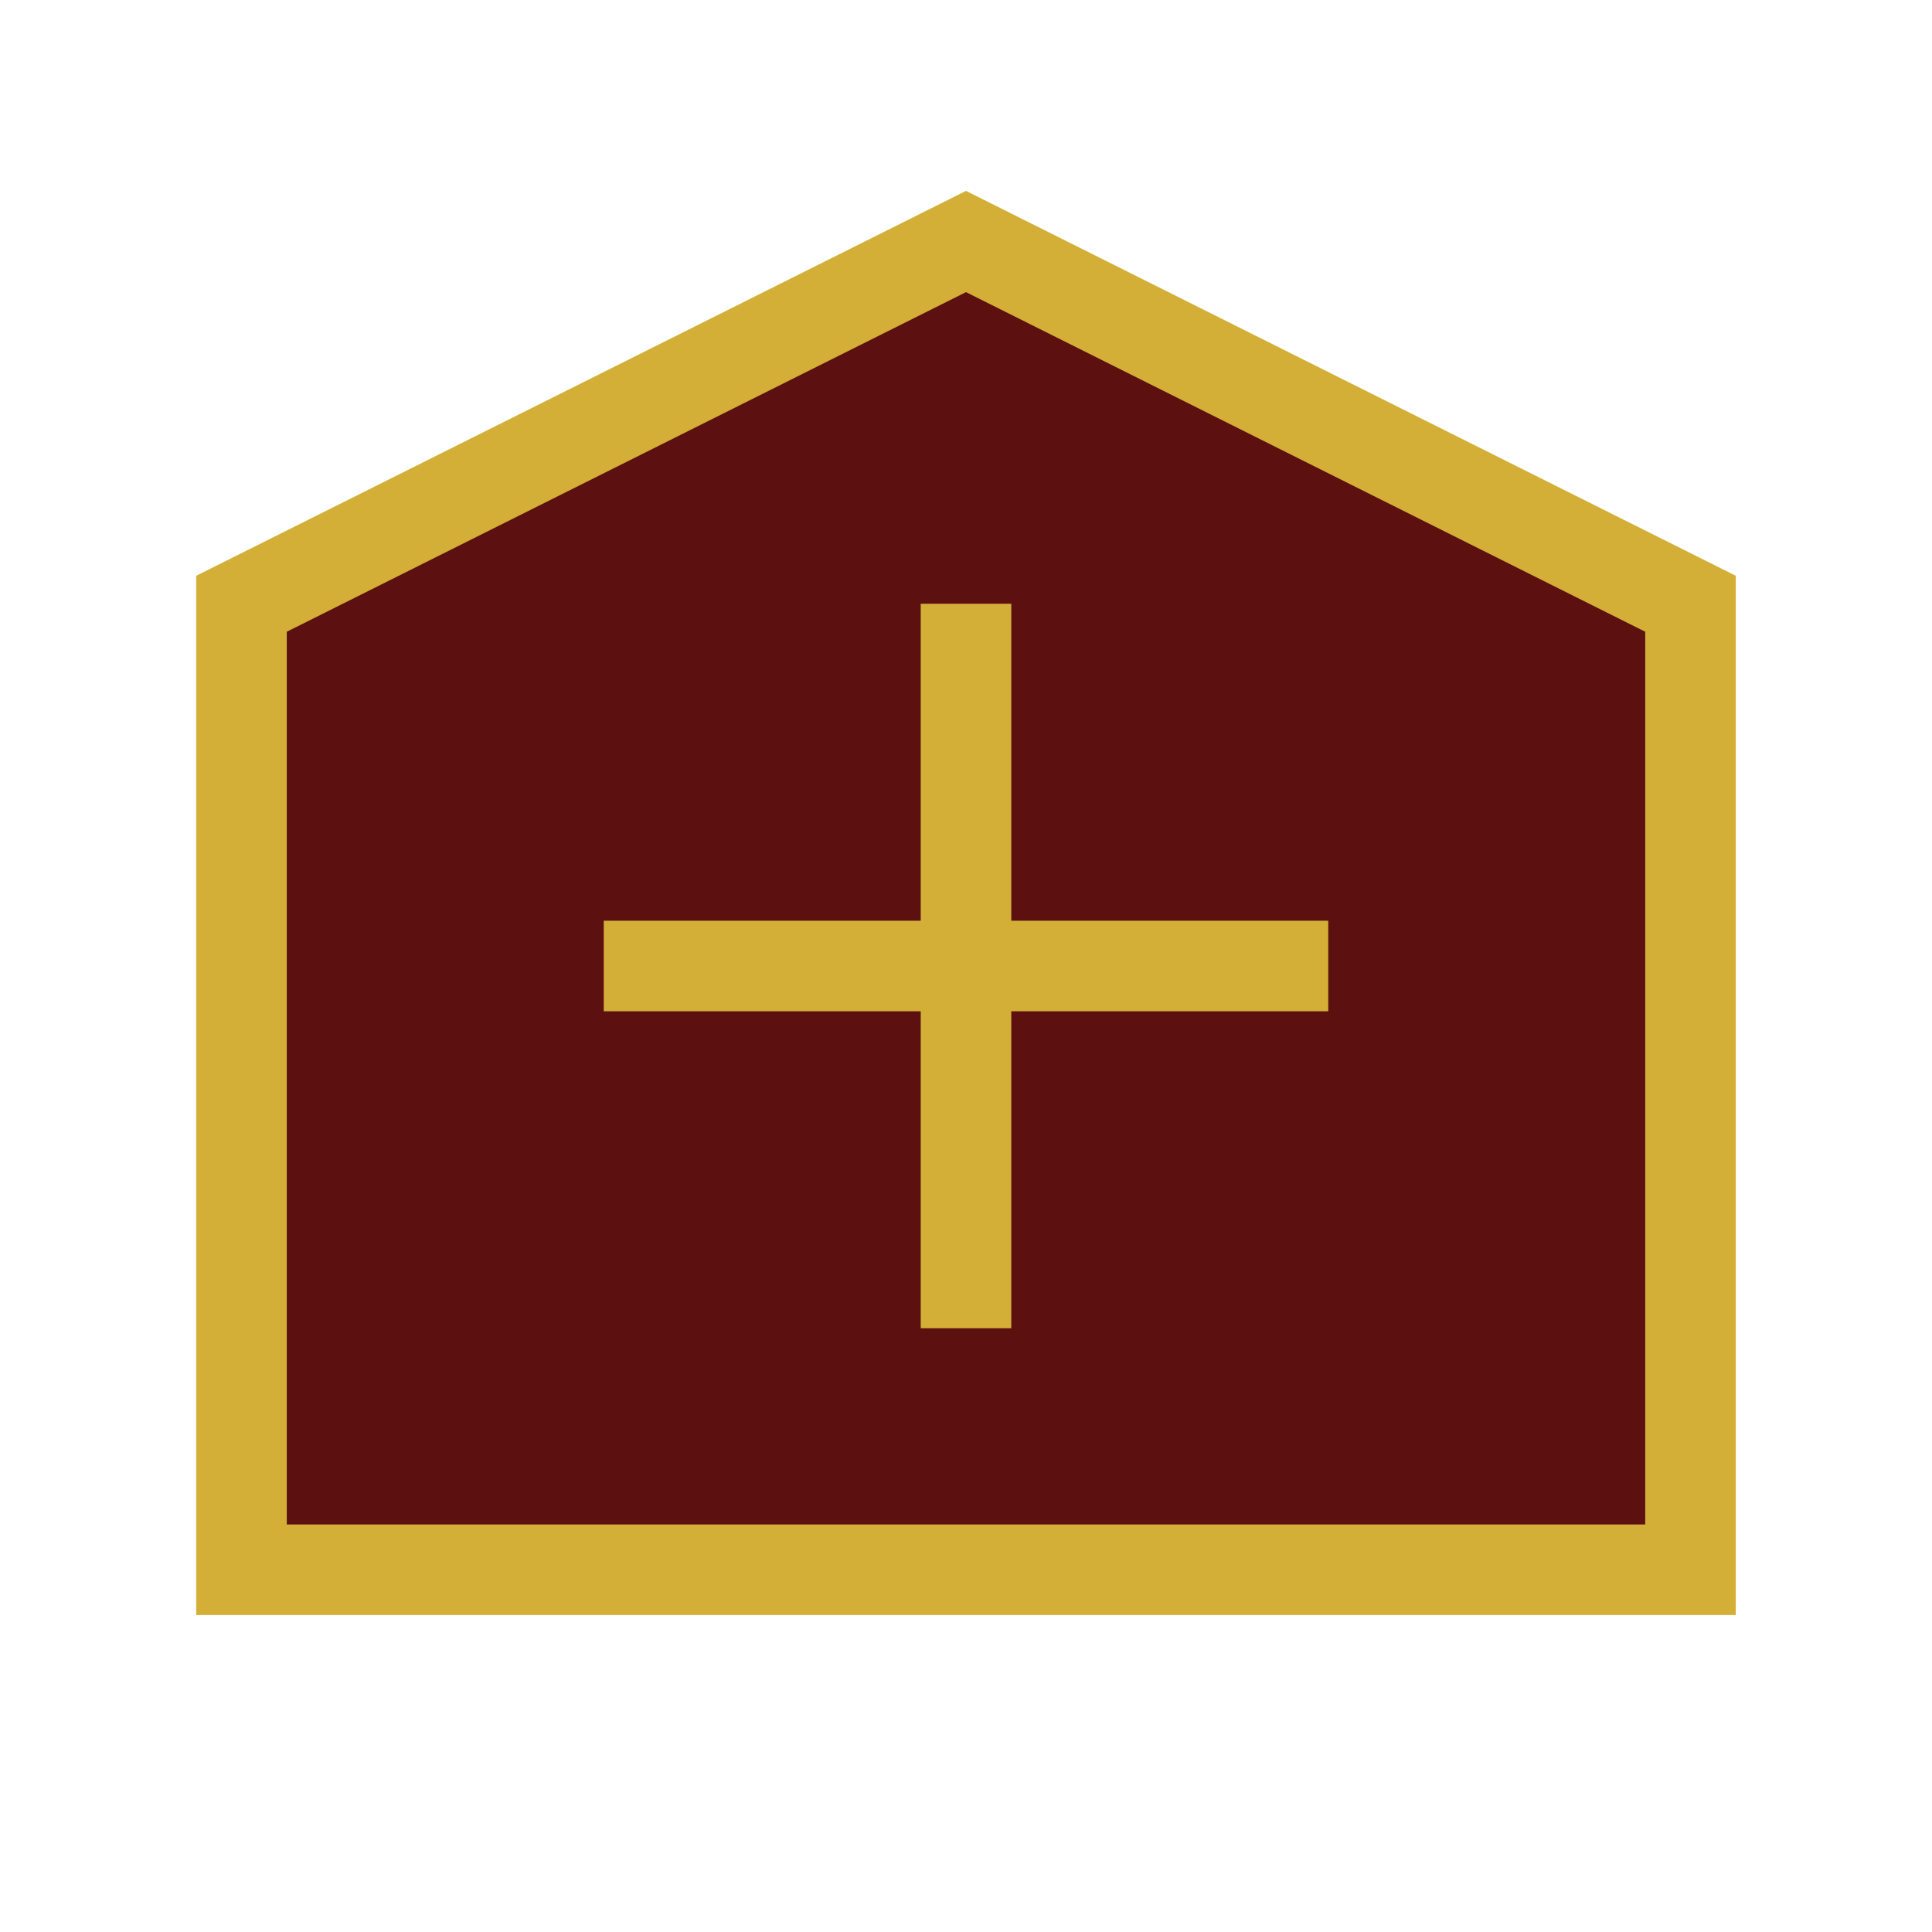
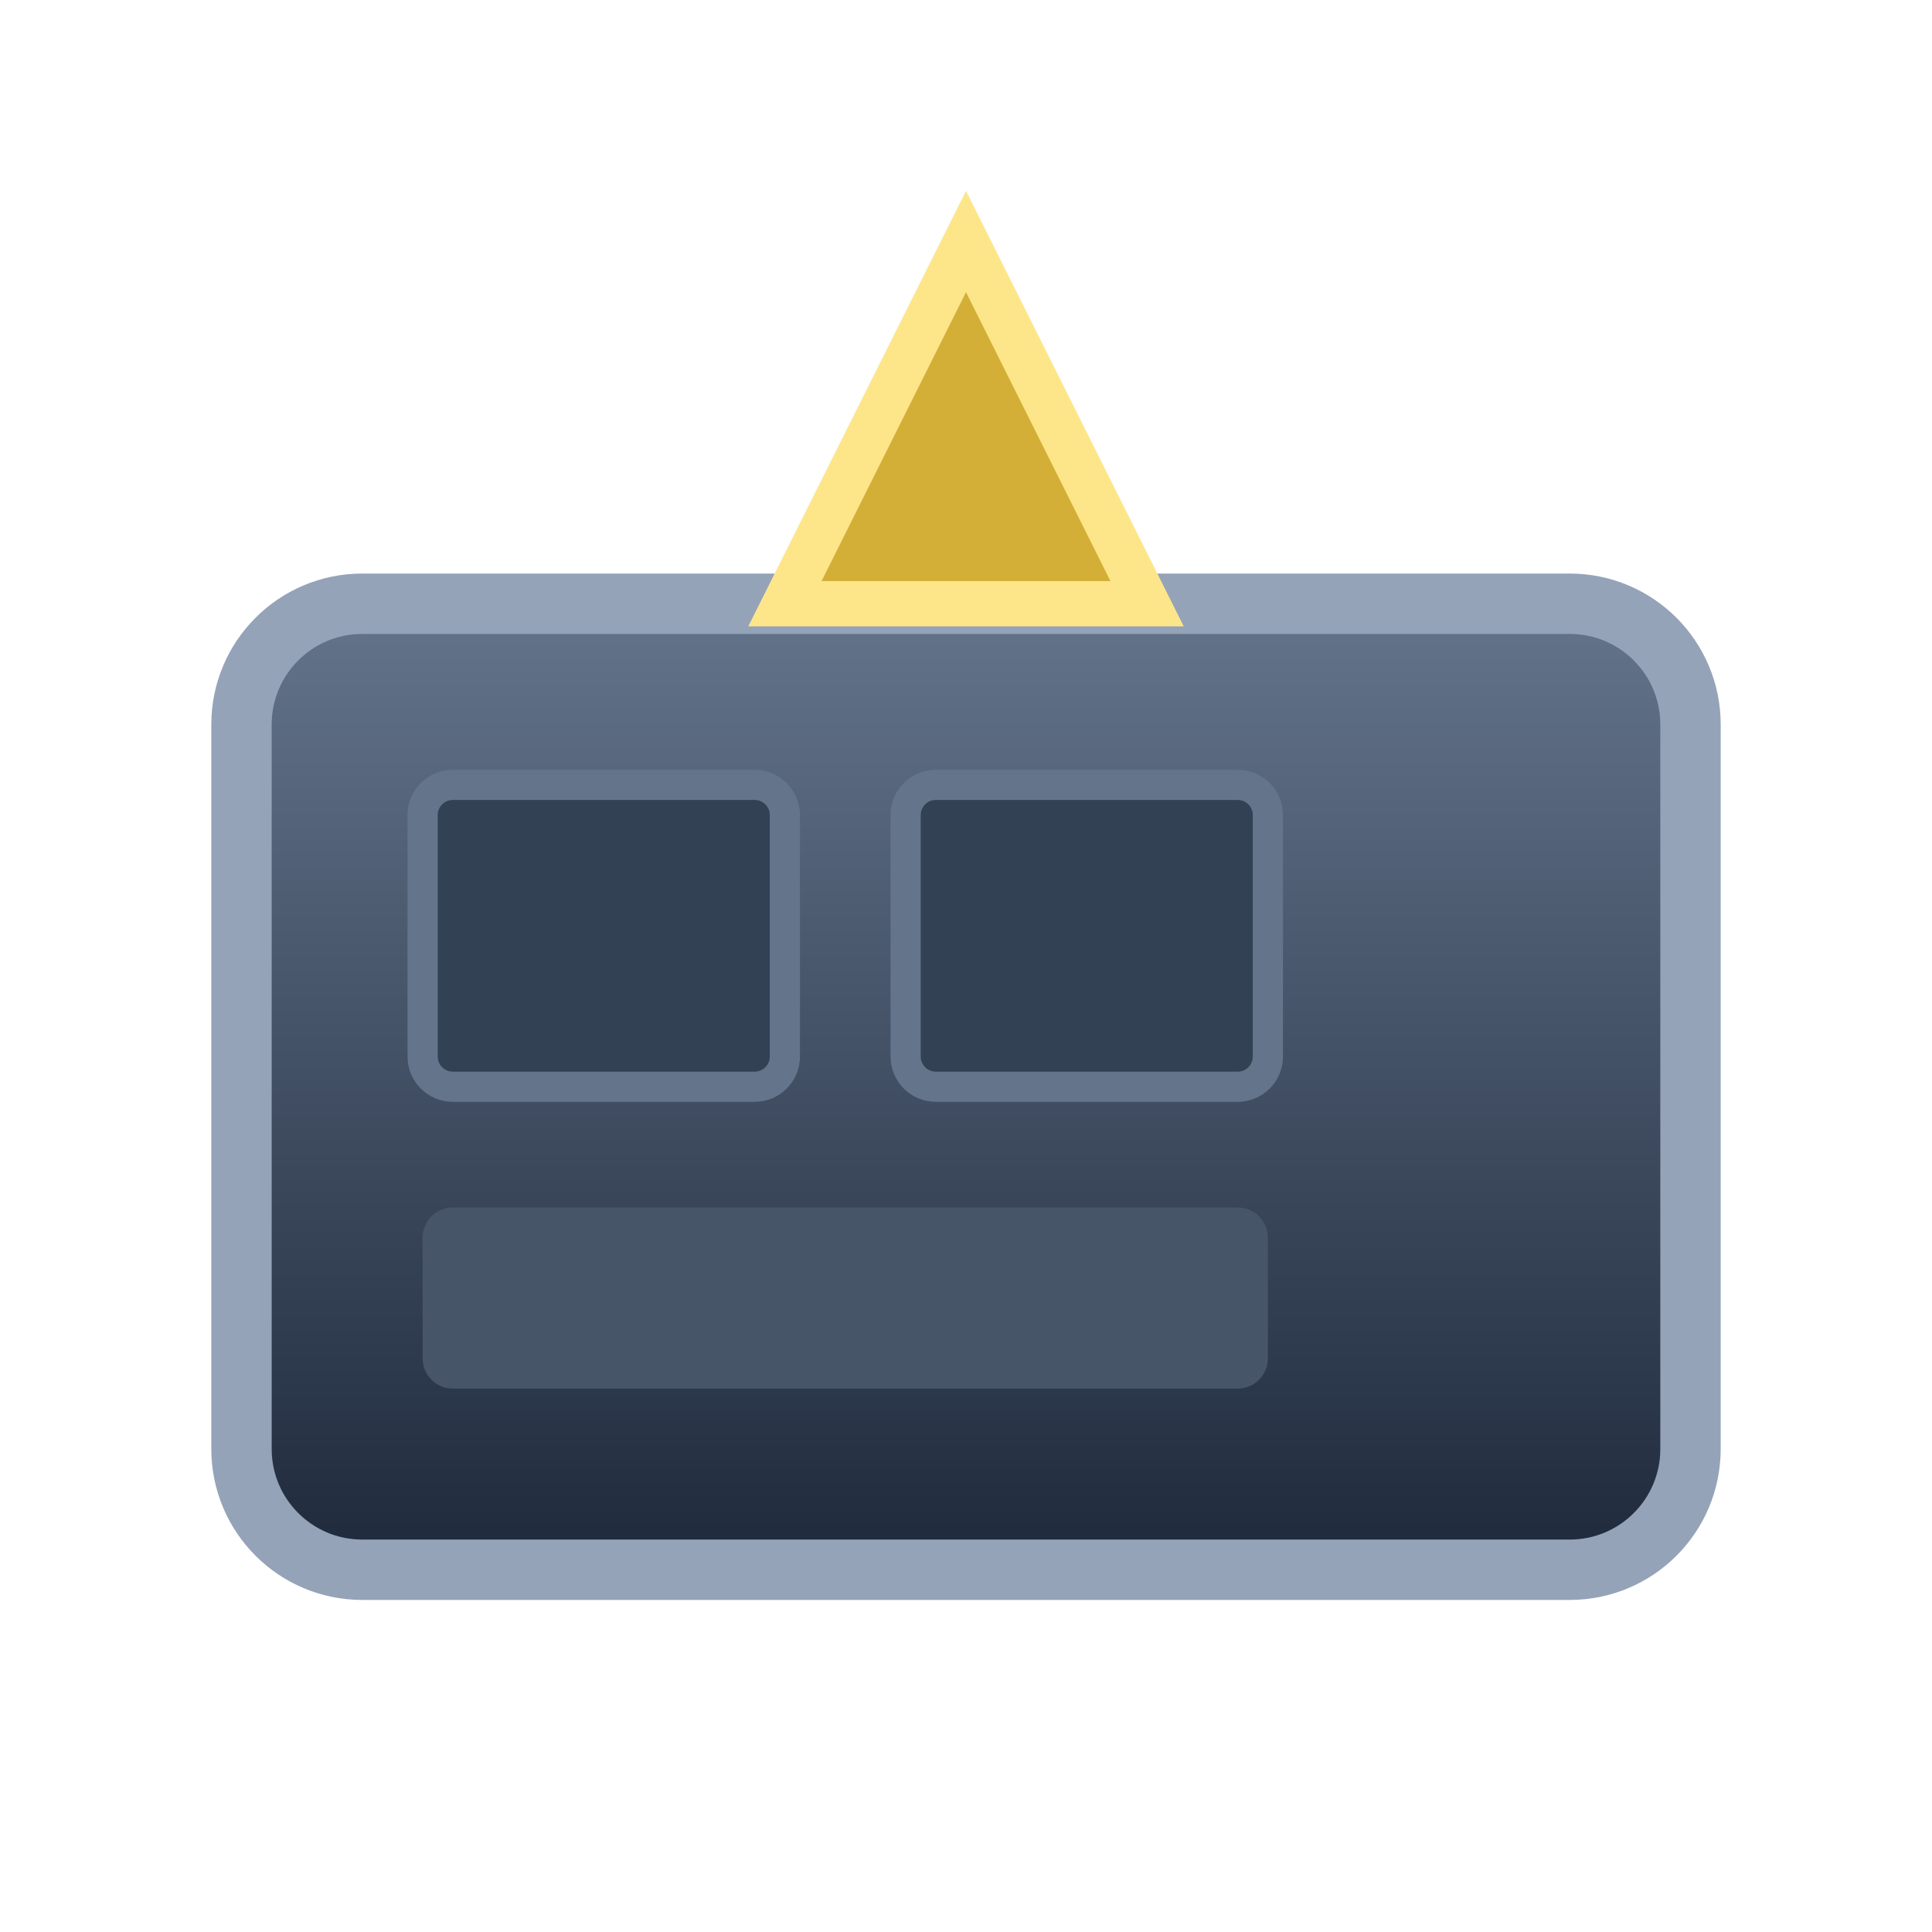
- <svg xmlns="http://www.w3.org/2000/svg" viewBox="0 0 32 32">
-   <path d="M16 4 L28 10 L28 26 L4 26 L4 10 Z" fill="#5c1010" stroke="#d4af37" stroke-width="1.5" />
-   <line x1="16" y1="10" x2="16" y2="22" stroke="#d4af37" stroke-width="1.5" />
-   <line x1="10" y1="16" x2="22" y2="16" stroke="#d4af37" stroke-width="1.5" />
+ <svg xmlns="http://www.w3.org/2000/svg" viewBox="0 0 64 64">
+   <defs>
+     <linearGradient id="b" x1="0" y1="0" x2="0" y2="1">
+       <stop offset="0%" stop-color="#64748b" />
+       <stop offset="100%" stop-color="#1e293b" />
+     </linearGradient>
+   </defs>
+   <rect x="8" y="20" width="48" height="32" rx="4" fill="url(#b)" stroke="#94a3b8" stroke-width="2" />
+   <rect x="14" y="26" width="12" height="10" rx="1" fill="#334155" stroke="#64748b" />
+   <rect x="30" y="26" width="12" height="10" rx="1" fill="#334155" stroke="#64748b" />
+   <rect x="14" y="40" width="28" height="6" rx="1" fill="#475569" />
+   <path d="M32 8 L38 20 L26 20 Z" fill="#d4af37" stroke="#fde68a" stroke-width="1.5" />
</svg>
